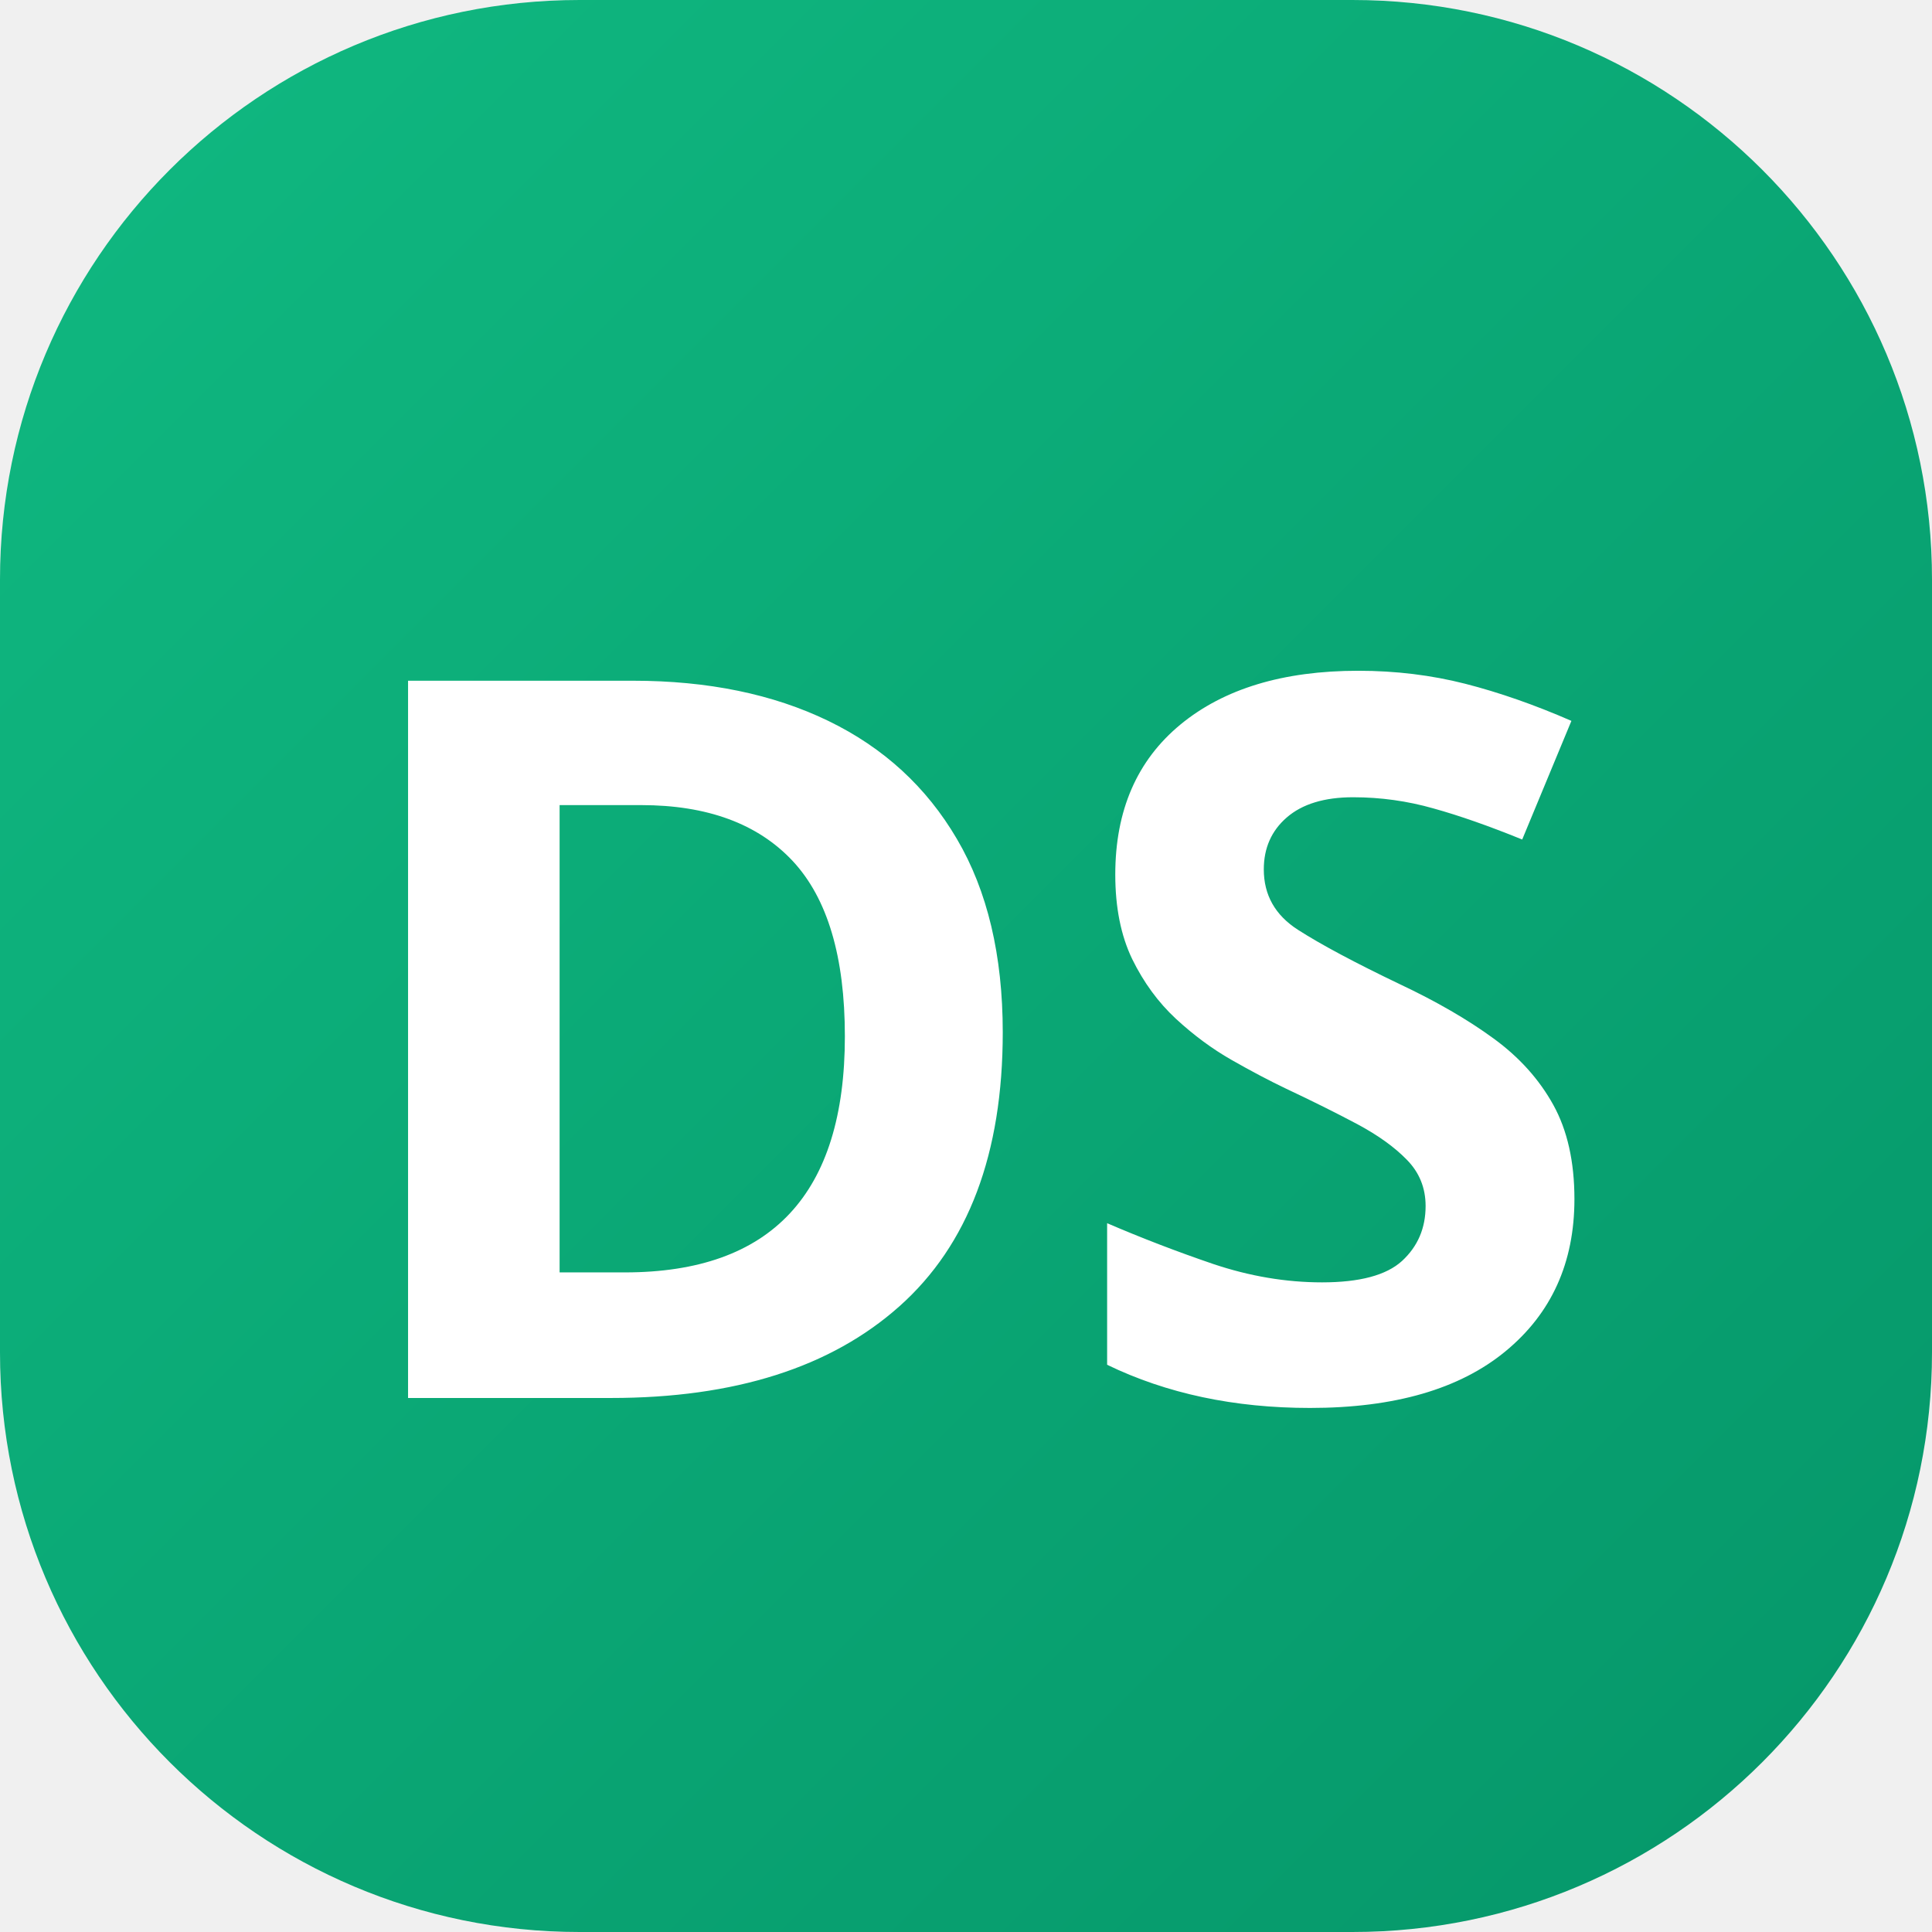
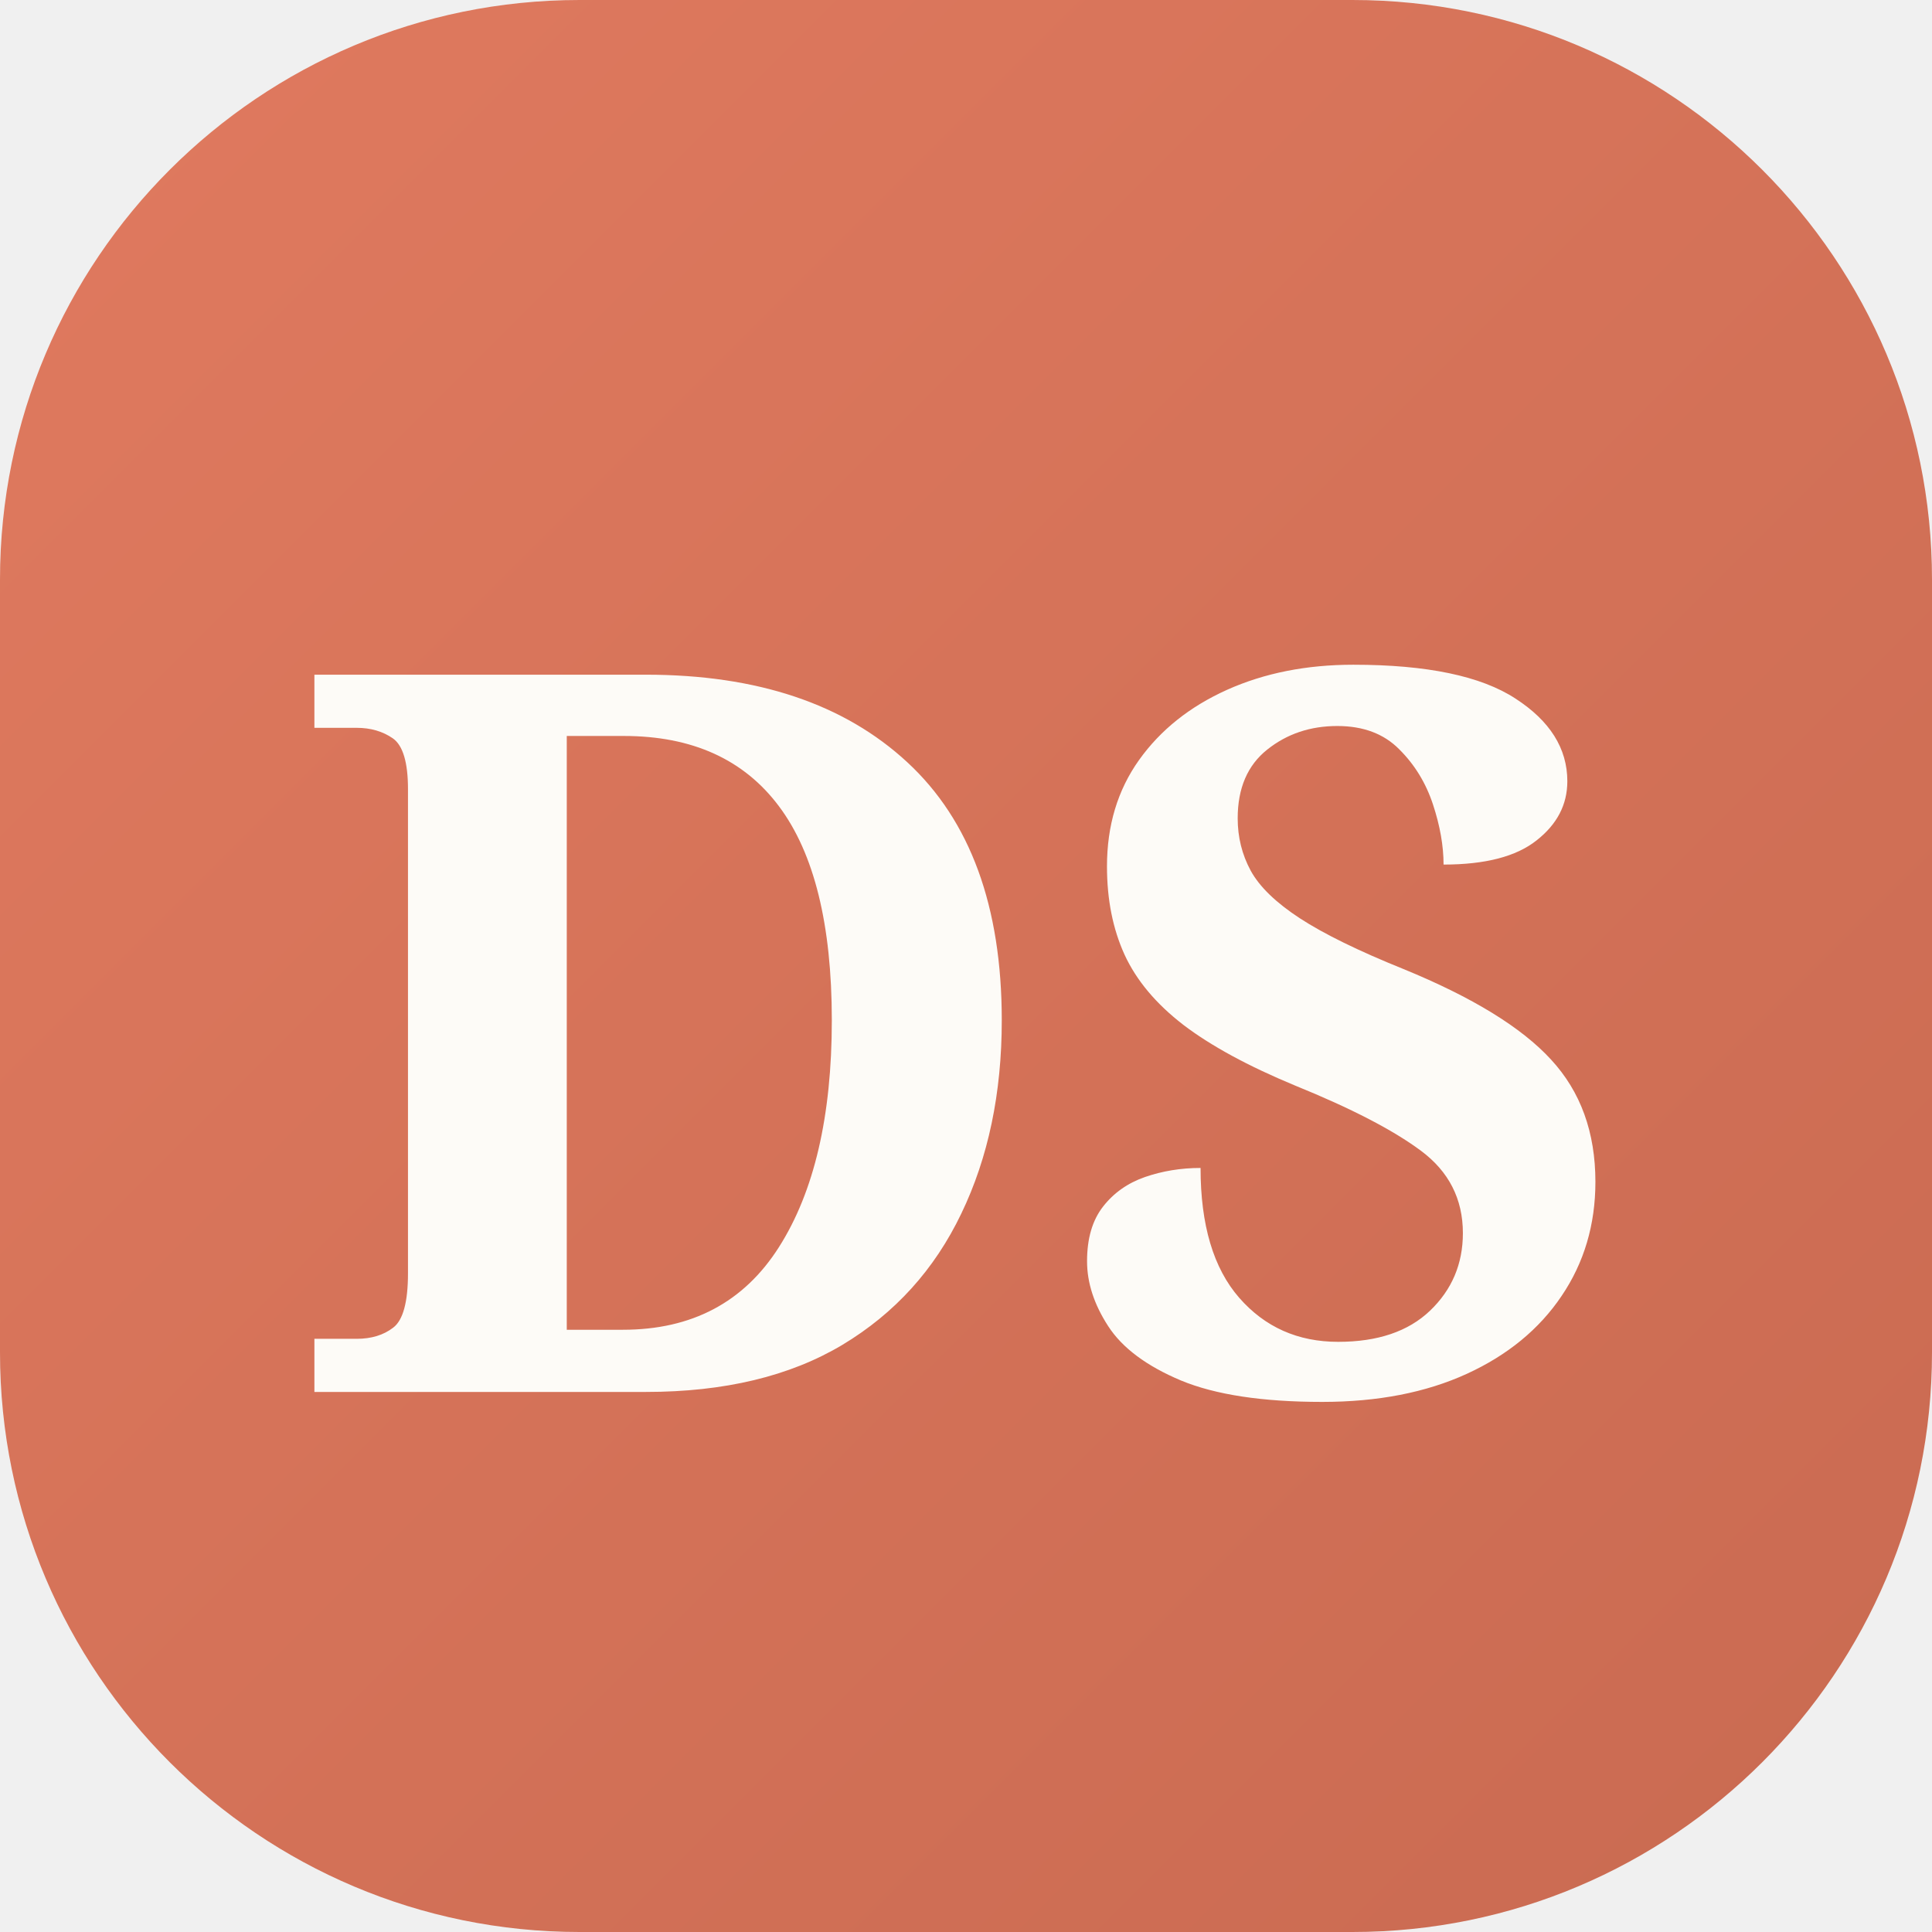
<svg xmlns="http://www.w3.org/2000/svg" viewBox="0 0 100 100">
  <defs>
    <linearGradient id="grad" x1="0%" y1="0%" x2="100%" y2="100%">
-       <stop offset="0%" style="stop-color:#10b981;stop-opacity:1" />
-       <stop offset="100%" style="stop-color:#059669;stop-opacity:1" />
+       <stop offset="0%" style="stop-color:#E07A5F;stop-opacity:1" />
+       <stop offset="100%" style="stop-color:#C96A51;stop-opacity:1" />
    </linearGradient>
  </defs>
  <rect width="100" height="100" rx="30" fill="url(#grad)" />
-   <text x="50%" y="54%" dominant-baseline="middle" text-anchor="middle" font-family="'Outfit', sans-serif" font-size="52" font-weight="bold" fill="white">DS</text>
+   <text x="50%" y="54%" dominant-baseline="middle" text-anchor="middle" font-family="'Playfair Display', serif" font-size="52" font-weight="bold" fill="#FDFBF7">DS</text>
</svg>
